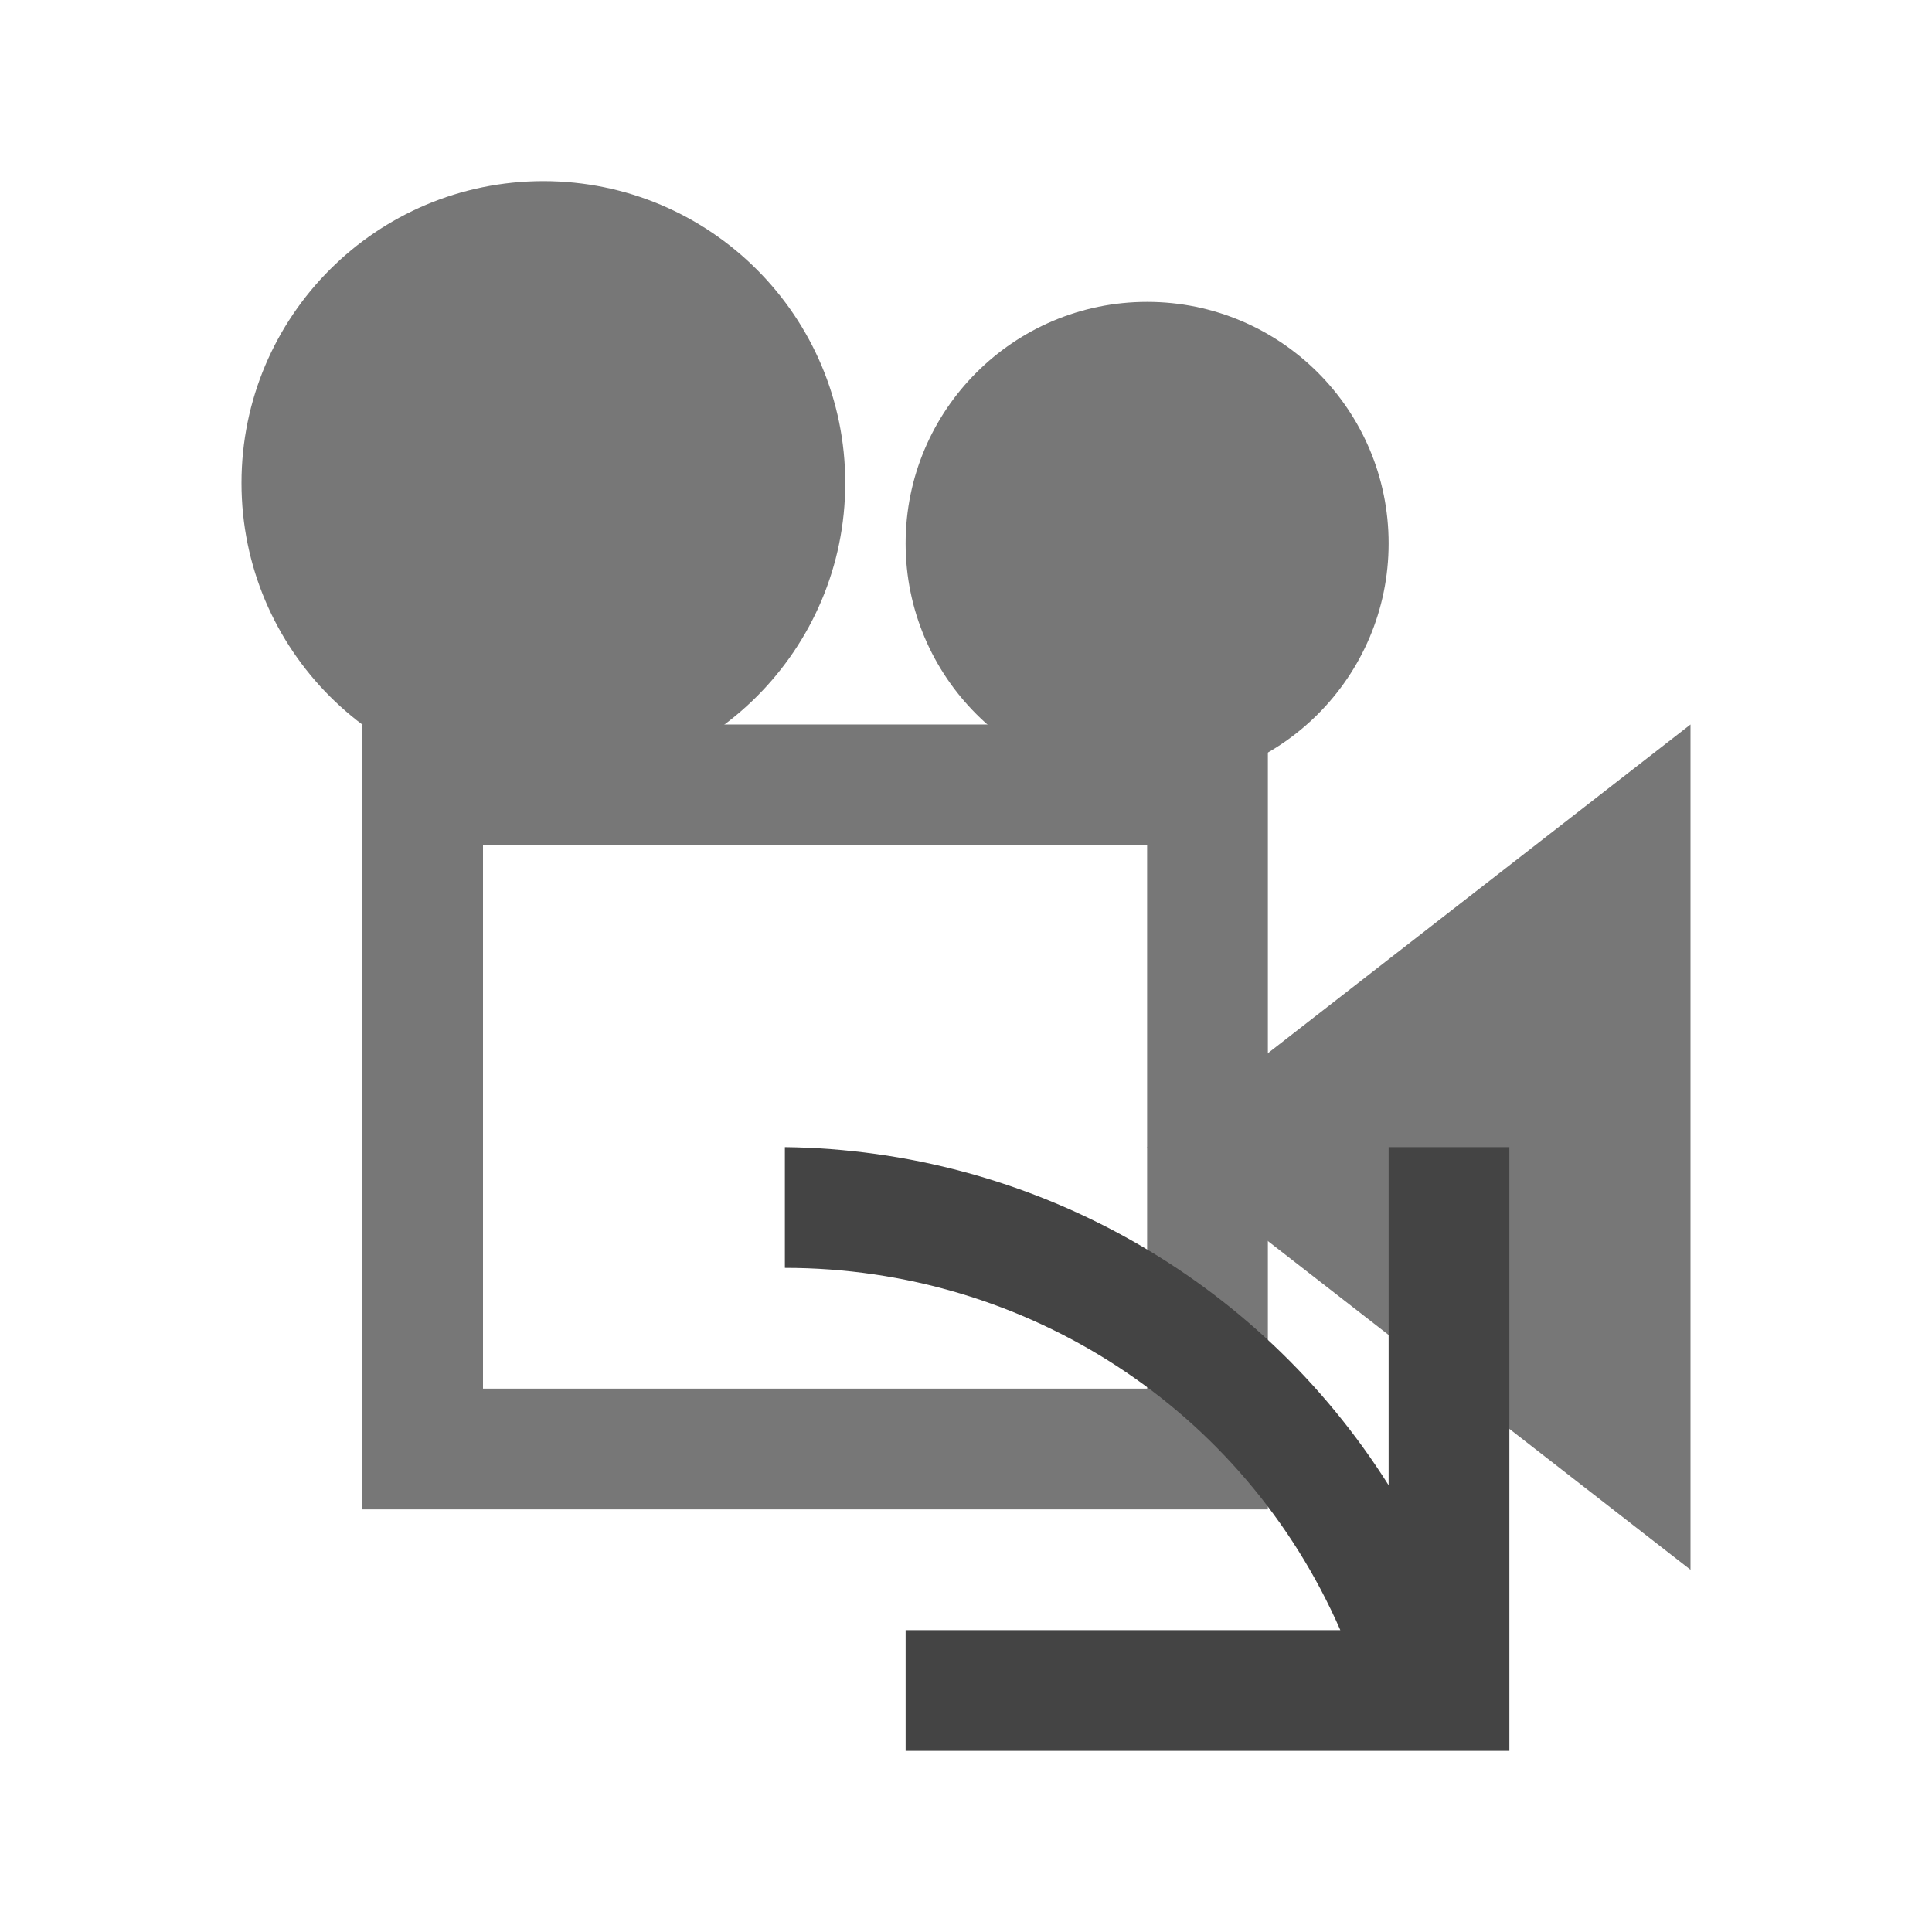
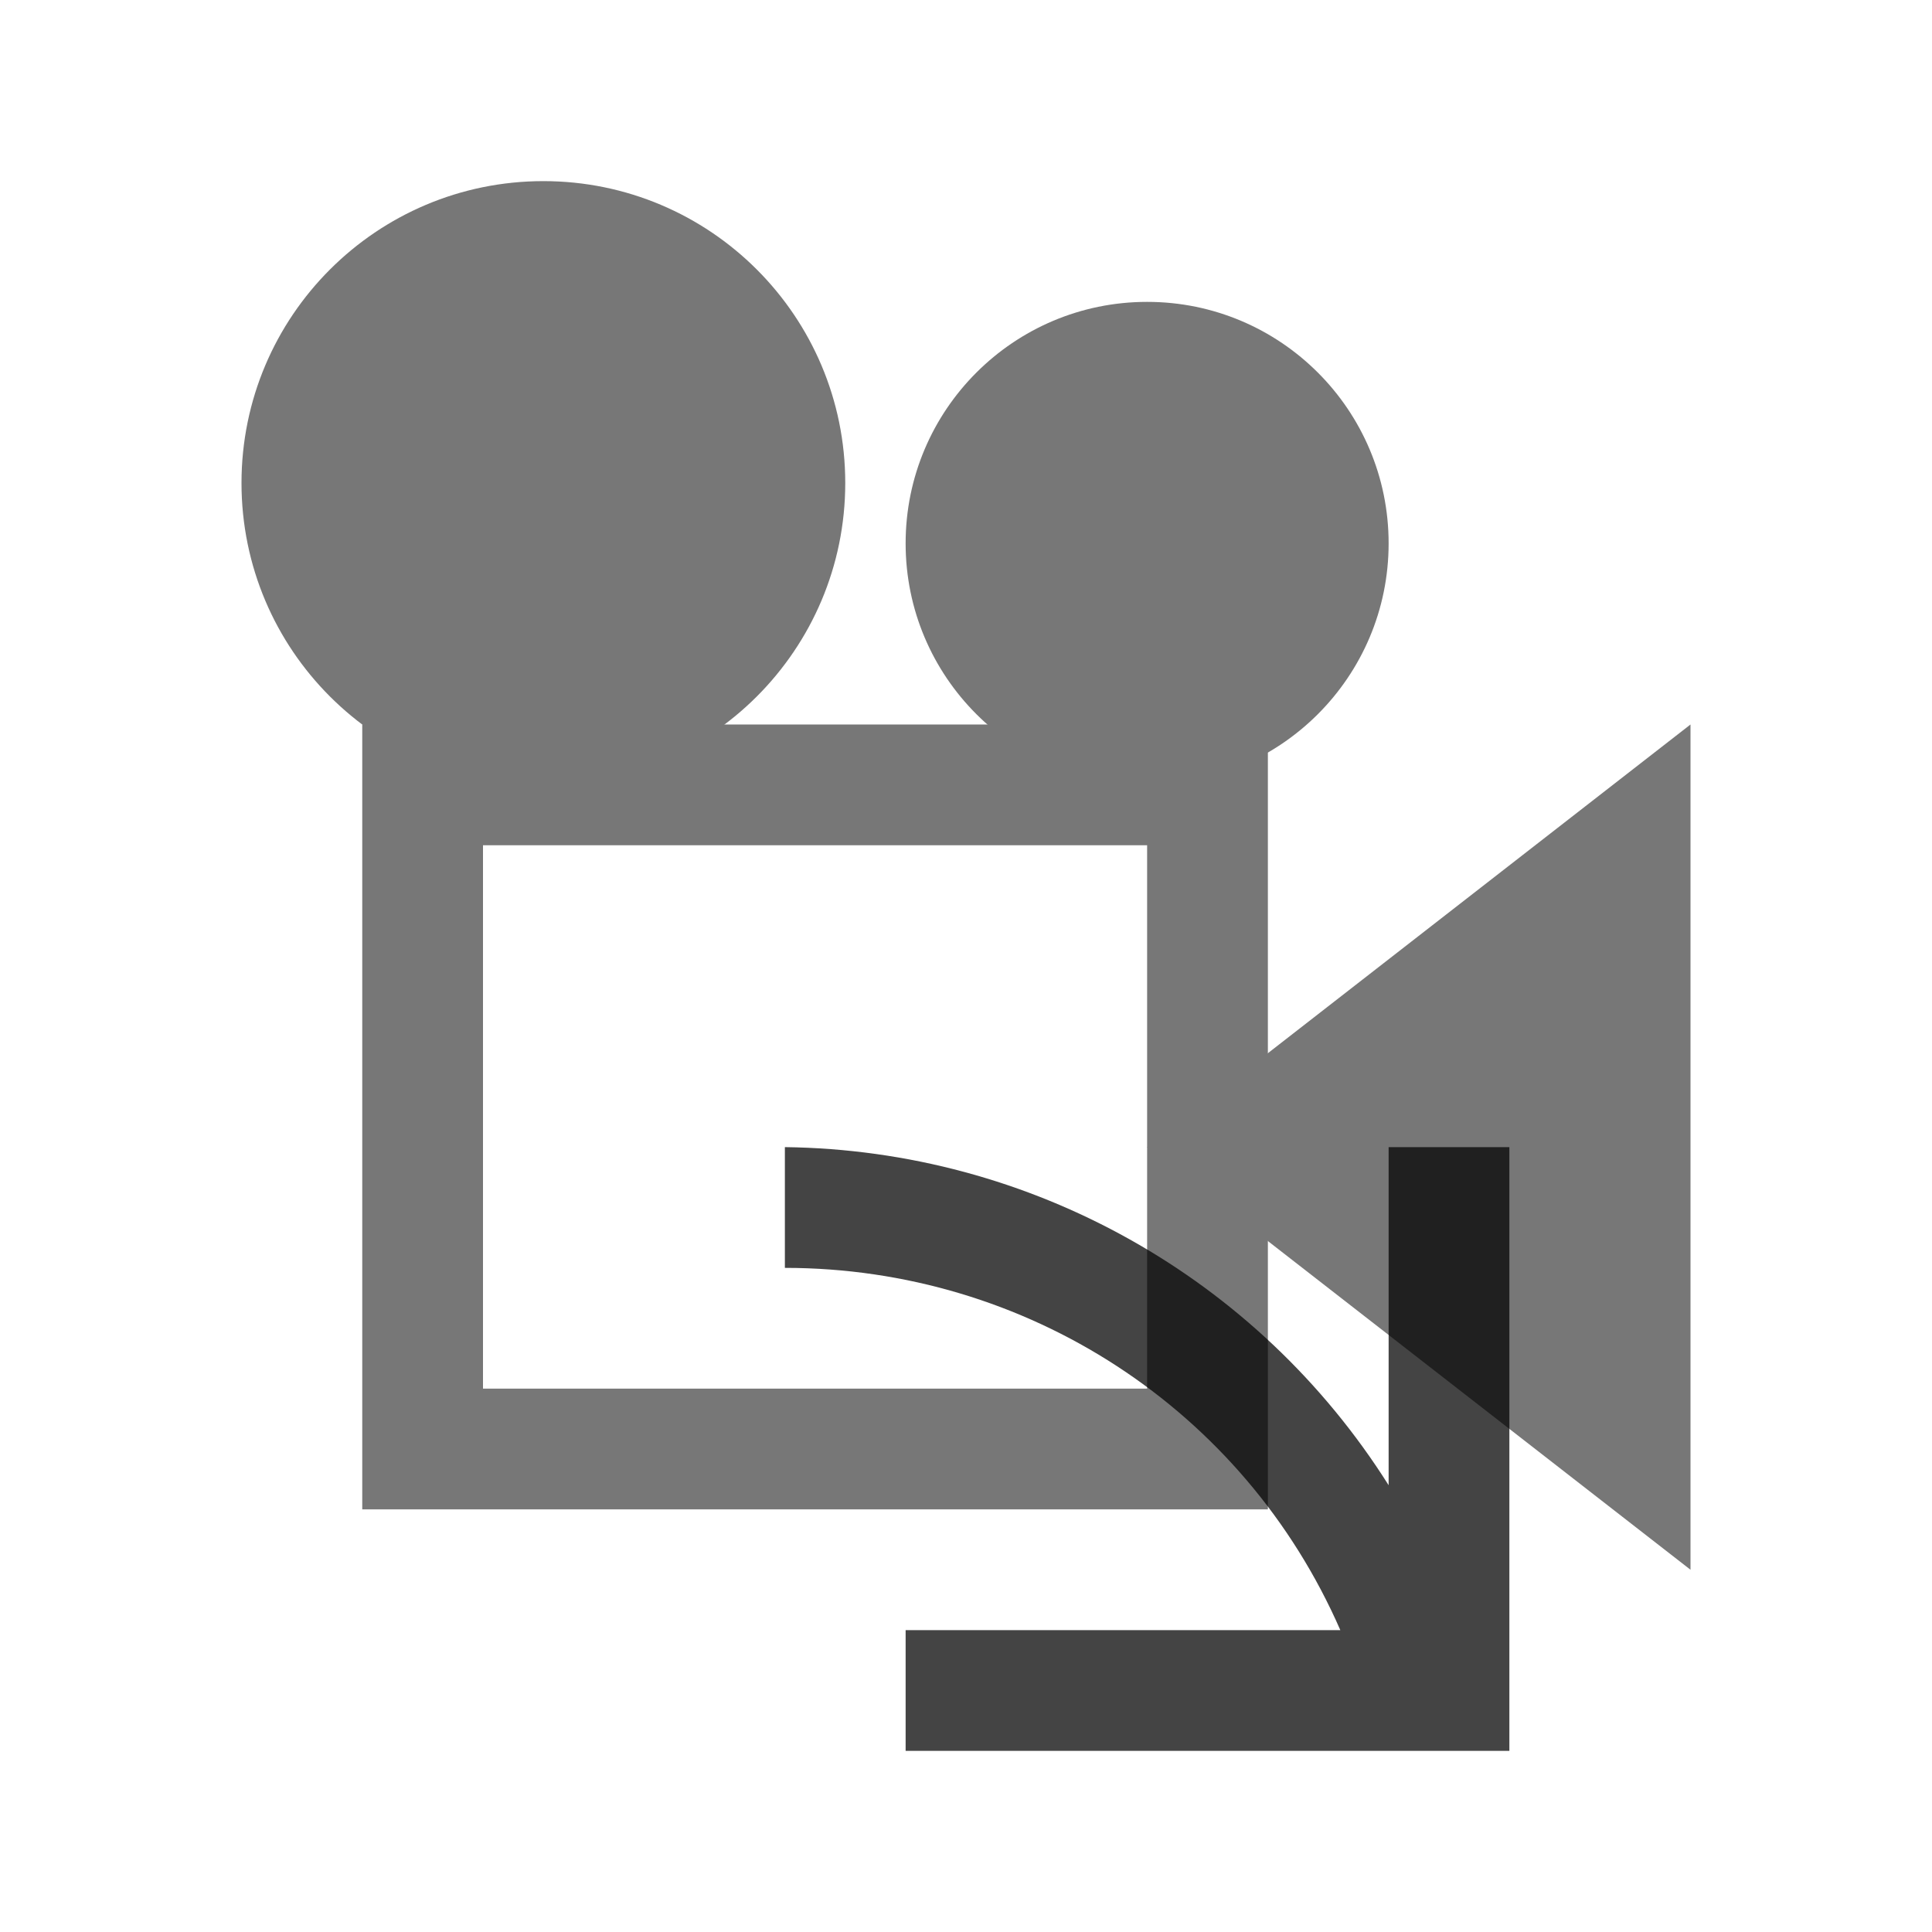
<svg xmlns="http://www.w3.org/2000/svg" version="1.1" viewBox="0 0 32 32">
  <path d="m4 8a5 5 0 0 1 5-5 5 5 0 0 1 5 5 5 5 0 0 1-5 5 5 5 0 0 1-5-5" fill="#777" />
  <path d="m15 9a4 4 0 0 1 4-4 4 4 0 0 1 4 4 4 4 0 0 1-4 4 4 4 0 0 1-4-4" fill="#777" />
  <path d="m7 13h13v11h-13z" fill="none" stroke="#777" stroke-width="2" />
  <path d="m28 12-9 7 9 7z" fill="#777" />
-   <path d="m13 19v2c4-0 7.6 2.34 9.2 6h-7.2v2h10v-10h-2v5.6c-2.17-3.44-5.93-5.55-10-5.6" fill="#444" stroke-width="4" />
+   <path d="m13 19v2c4-0 7.6 2.34 9.2 6h-7.2v2h10v-10h-2v5.6c-2.17-3.44-5.93-5.55-10-5.6" fill="#444" stroke-width="4" style="mix-blend-mode:multiply" />
</svg>
